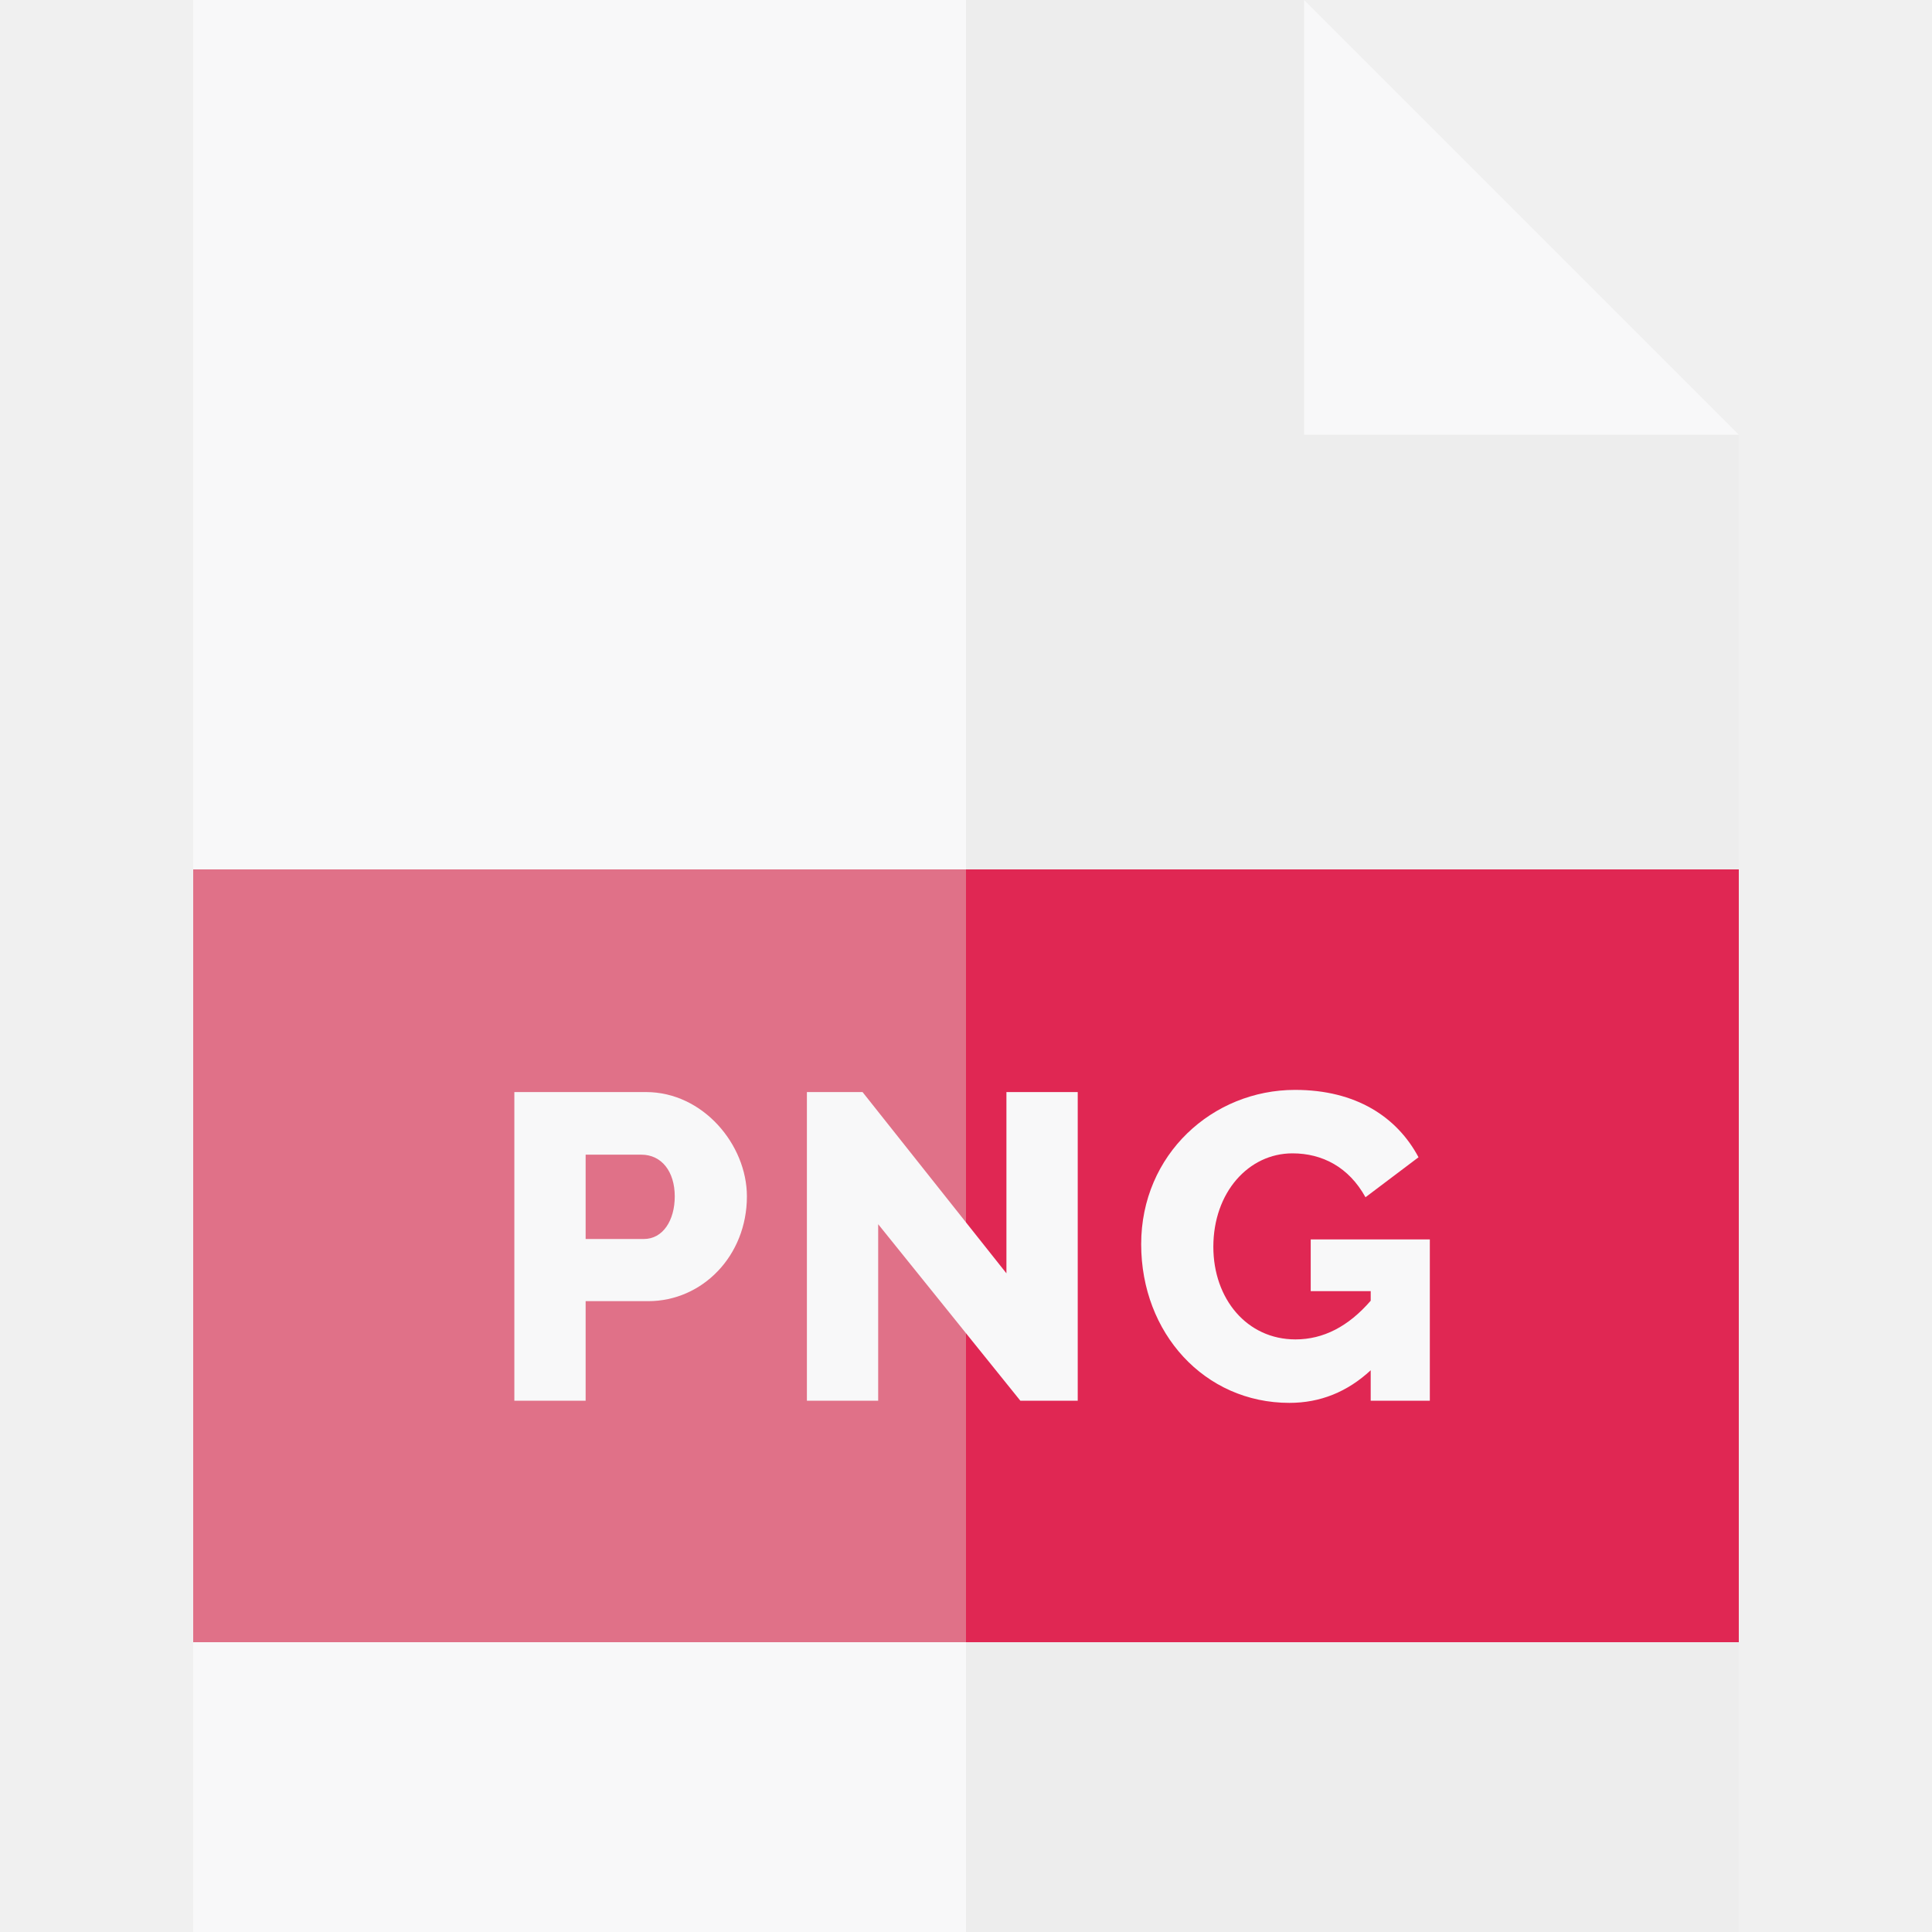
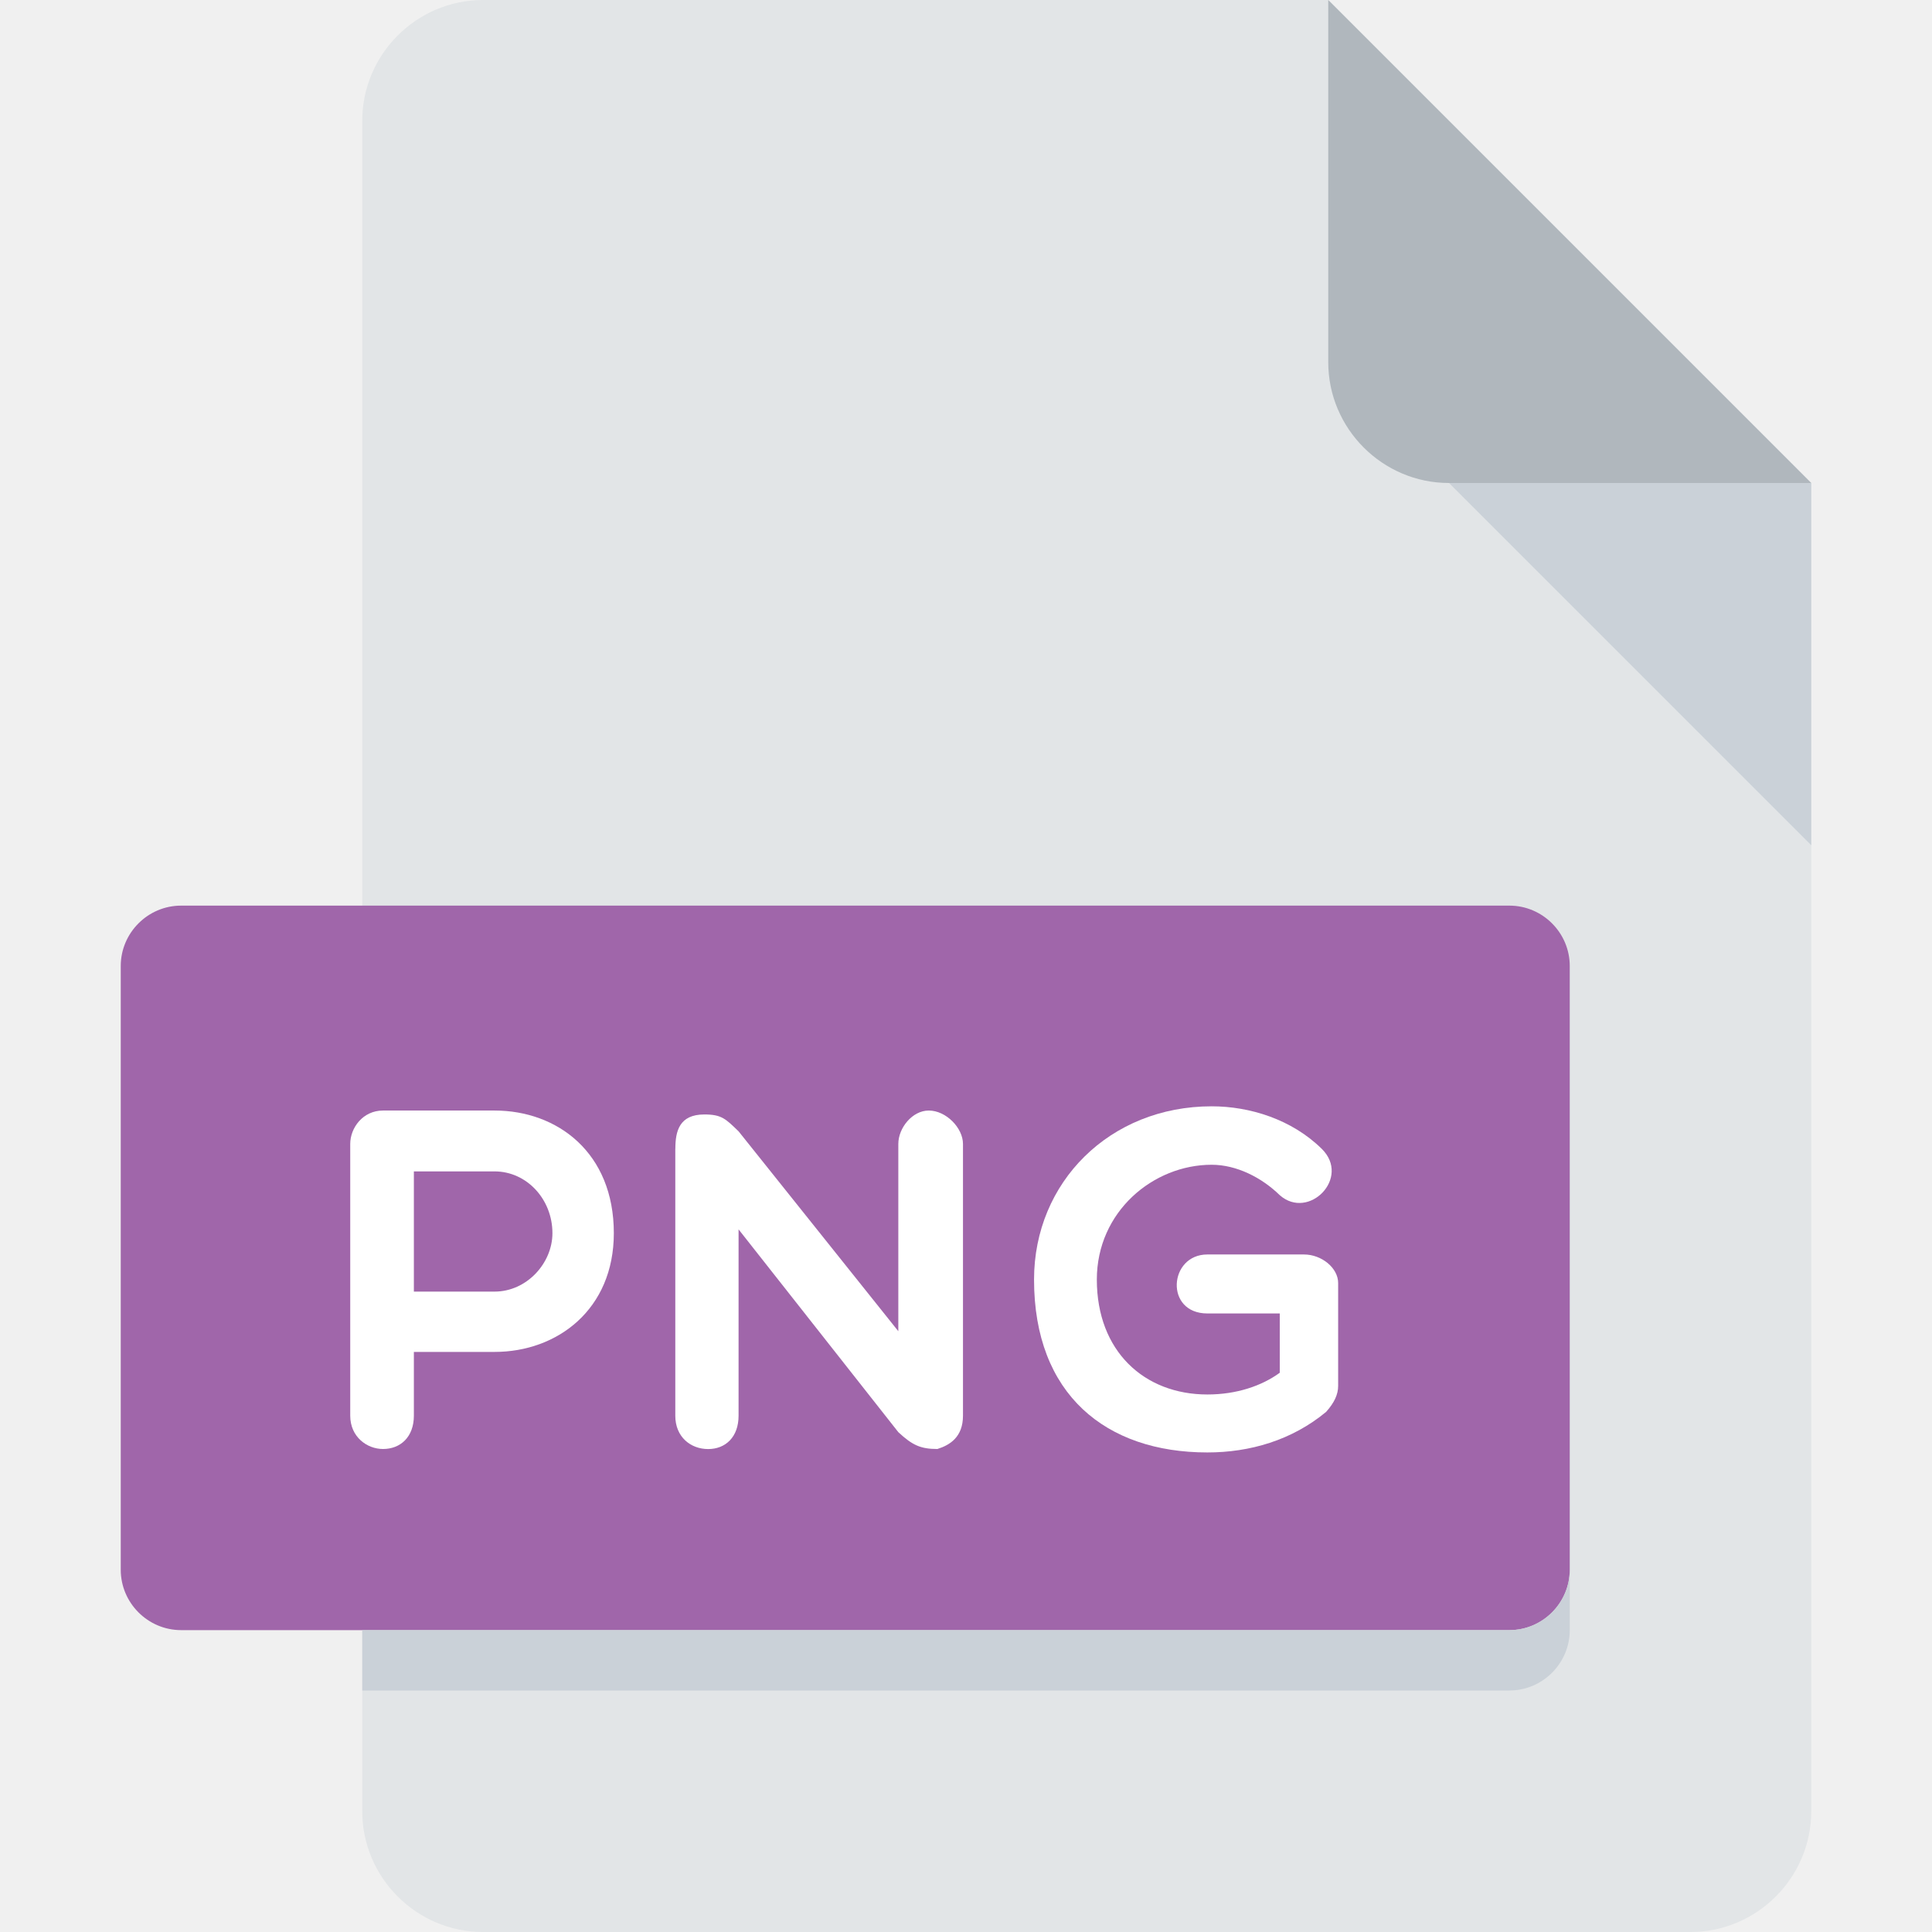
<svg xmlns="http://www.w3.org/2000/svg" version="1.1" id="Layer_1" x="0px" y="0px" viewBox="0 0 512 512" style="enable-background:new 0 0 512 512;" xml:space="preserve">
-   <polygon style="fill:#F8F8F9;" points="345.6,0 51.2,0 51.2,512 460.8,512 460.8,115.2 " />
-   <polygon style="fill:#EDEDED;" points="345.6,115.2 345.6,0 256,0 256,512 460.8,512 460.8,115.2 " />
-   <rect x="51.2" y="230.4" style="fill:#E07188;" width="409.6" height="204.8" />
-   <rect x="256" y="230.4" style="fill:#E02753;" width="204.8" height="204.8" />
+   <path style="fill:#E2E5E7;" d="M128,0c-17.6,0-32,14.4-32,32v448c0,17.6,14.4,32,32,32h320c17.6,0,32-14.4,32-32V128L352,0H128z" />
+   <path style="fill:#B0B7BD;" d="M384,128h96L352,0v96C352,113.6,366.4,128,384,128z" />
+   <polygon style="fill:#CAD1D8;" points="480,224 384,128 480,128 " />
+   <path style="fill:#A066AA;" d="M416,416c0,8.8-7.2,16-16,16H48c-8.8,0-16-7.2-16-16V256c0-8.8,7.2-16,16-16h352c8.8,0,16,7.2,16,16  V416z" />
  <g>
-     <path style="fill:#F8F8F9;" d="M232.727,324.429V371.2h-18.89v-81.792h14.746l38.131,48.038v-48.038h18.894V371.2H270.4   L232.727,324.429z" />
-     <path style="fill:#F8F8F9;" d="M136.308,371.2v-81.792h34.904c15.09,0,26.726,13.952,26.726,27.649   c0,15.744-11.796,27.763-26.15,27.763H155.2v26.38H136.308z M155.201,328.346h15.437c5.025,0,8.179-4.905,8.179-11.288   c0-6.577-3.474-11.059-8.87-11.059H155.2v22.348H155.201z" />
-     <path style="fill:#F8F8F9;" d="M363.249,363.136c-6.221,5.76-13.403,8.64-21.542,8.64c-22.506,0-39.283-18.496-39.283-42.049   c0-23.808,18.938-40.895,40.781-40.895c16.091,0,26.996,7.127,32.718,17.855l-14.054,10.598   c-4.426-8.006-11.466-11.635-19.354-11.635c-11.633,0-20.966,10.349-20.966,24.769c0,13.74,8.854,24.538,21.772,24.538   c7.375,0,14.016-3.418,19.931-10.254v-2.533h-15.899v-13.71h31.566v42.74H363.25v-8.064H363.249z" />
+     <path style="fill:#FFFFFF;" d="M92.816,303.152c0-4.224,3.312-8.848,8.688-8.848h29.568c16.624,0,31.6,11.136,31.6,32.496   c0,20.224-14.976,31.472-31.6,31.472H109.68v16.896c0,5.648-3.552,8.832-8.176,8.832c-4.224,0-8.688-3.184-8.688-8.832   C92.816,375.168,92.816,303.152,92.816,303.152z M109.68,310.432v31.856h21.376c8.56,0,15.344-7.552,15.344-15.488   c0-8.96-6.784-16.368-15.344-16.368L109.68,310.432L109.68,310.432z" />
+     <path style="fill:#FFFFFF;" d="M178.976,304.432c0-4.624,1.024-9.088,7.68-9.088c4.592,0,5.632,1.152,9.072,4.464l42.336,52.976   v-49.632c0-4.224,3.696-8.848,8.064-8.848c4.608,0,9.072,4.624,9.072,8.848v72.016c0,5.648-3.456,7.792-6.784,8.832   c-4.464,0-6.656-1.024-10.352-4.464l-42.336-53.744v49.392c0,5.648-3.456,8.832-8.064,8.832s-8.704-3.184-8.704-8.832v-70.752   H178.976z" />
+     <path style="fill:#FFFFFF;" d="M351.44,374.16c-9.088,7.536-20.224,10.752-31.472,10.752c-26.88,0-45.936-15.36-45.936-45.808   c0-25.84,20.096-45.92,47.072-45.92c10.112,0,21.232,3.456,29.168,11.264c7.808,7.664-3.456,19.056-11.12,12.288   c-4.736-4.624-11.392-8.064-18.048-8.064c-15.472,0-30.432,12.4-30.432,30.432c0,18.944,12.528,30.448,29.296,30.448   c7.792,0,14.448-2.304,19.184-5.76V348.08h-19.184c-11.392,0-10.24-15.632,0-15.632h25.584c4.736,0,9.072,3.6,9.072,7.568v27.248   C354.624,369.552,353.616,371.712,351.44,374.16z" />
  </g>
+   <path style="fill:#CAD1D8;" d="M400,432H96v16h304c8.8,0,16-7.2,16-16v-16C416,424.8,408.8,432,400,432z" />
  <g>
</g>
  <g>
</g>
  <g>
</g>
  <g>
</g>
  <g>
</g>
  <g>
</g>
  <g>
</g>
  <g>
</g>
  <g>
</g>
  <g>
</g>
  <g>
</g>
  <g>
</g>
  <g>
</g>
  <g>
</g>
  <g>
</g>
</svg>
